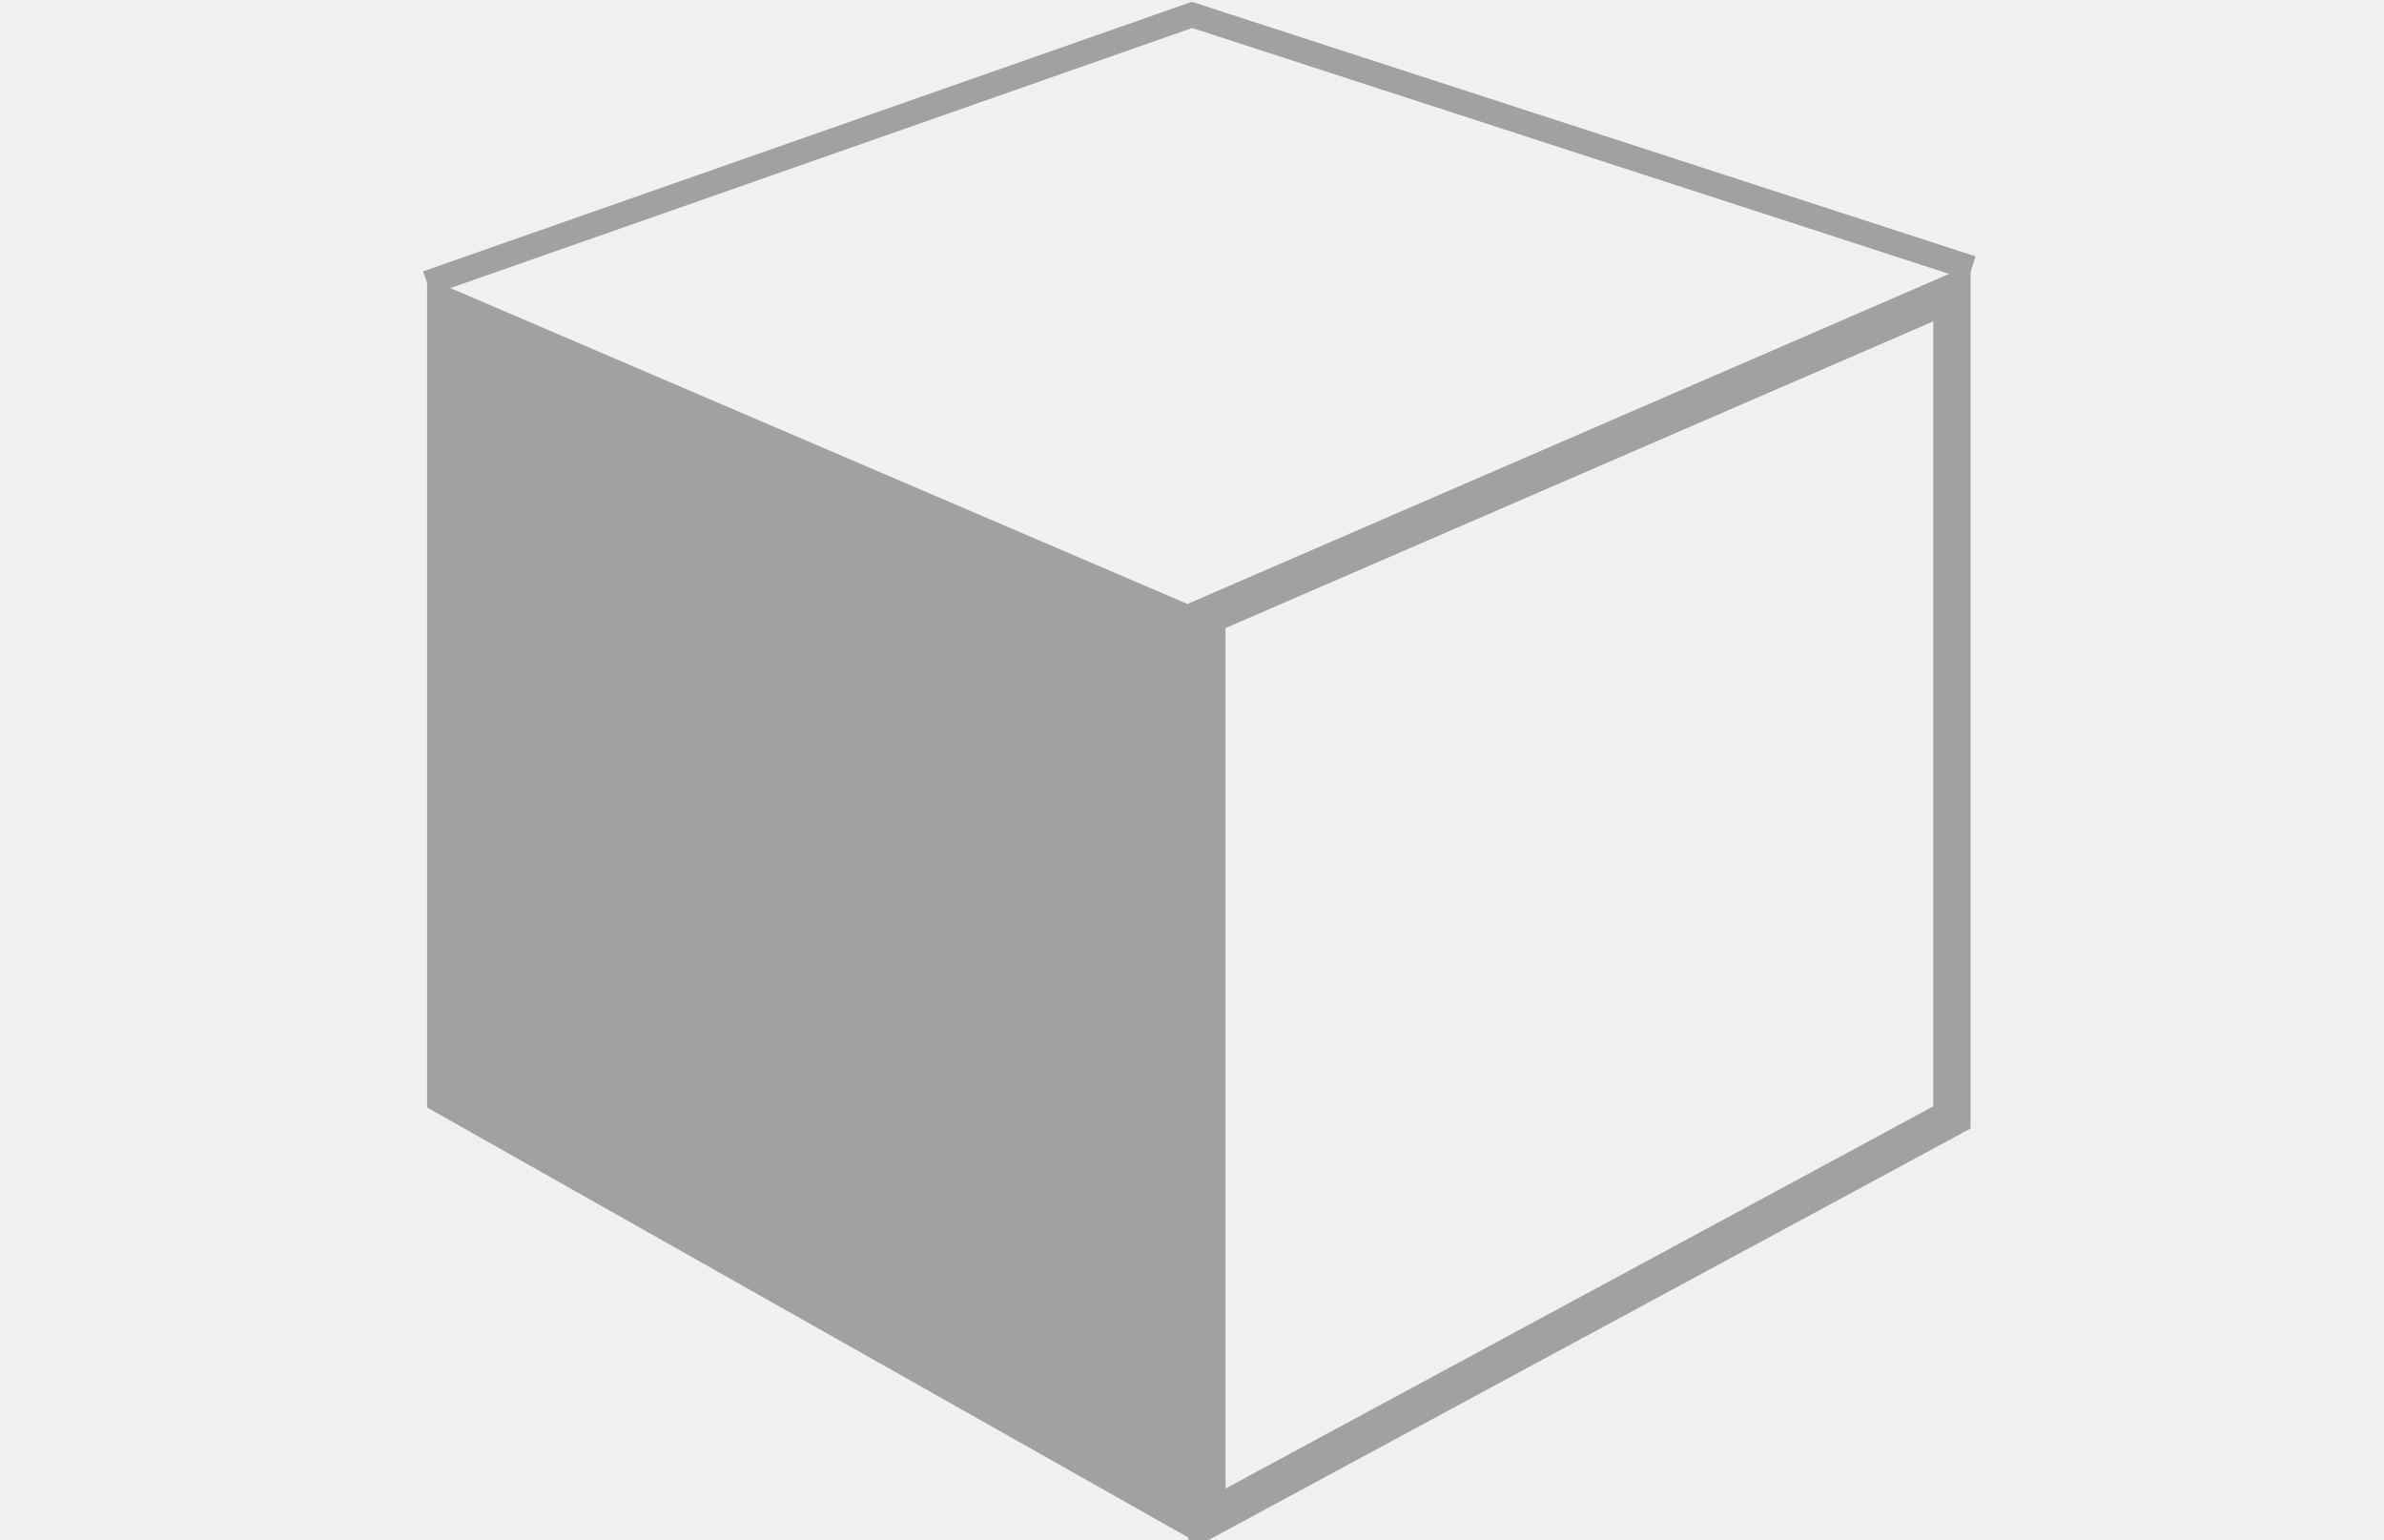
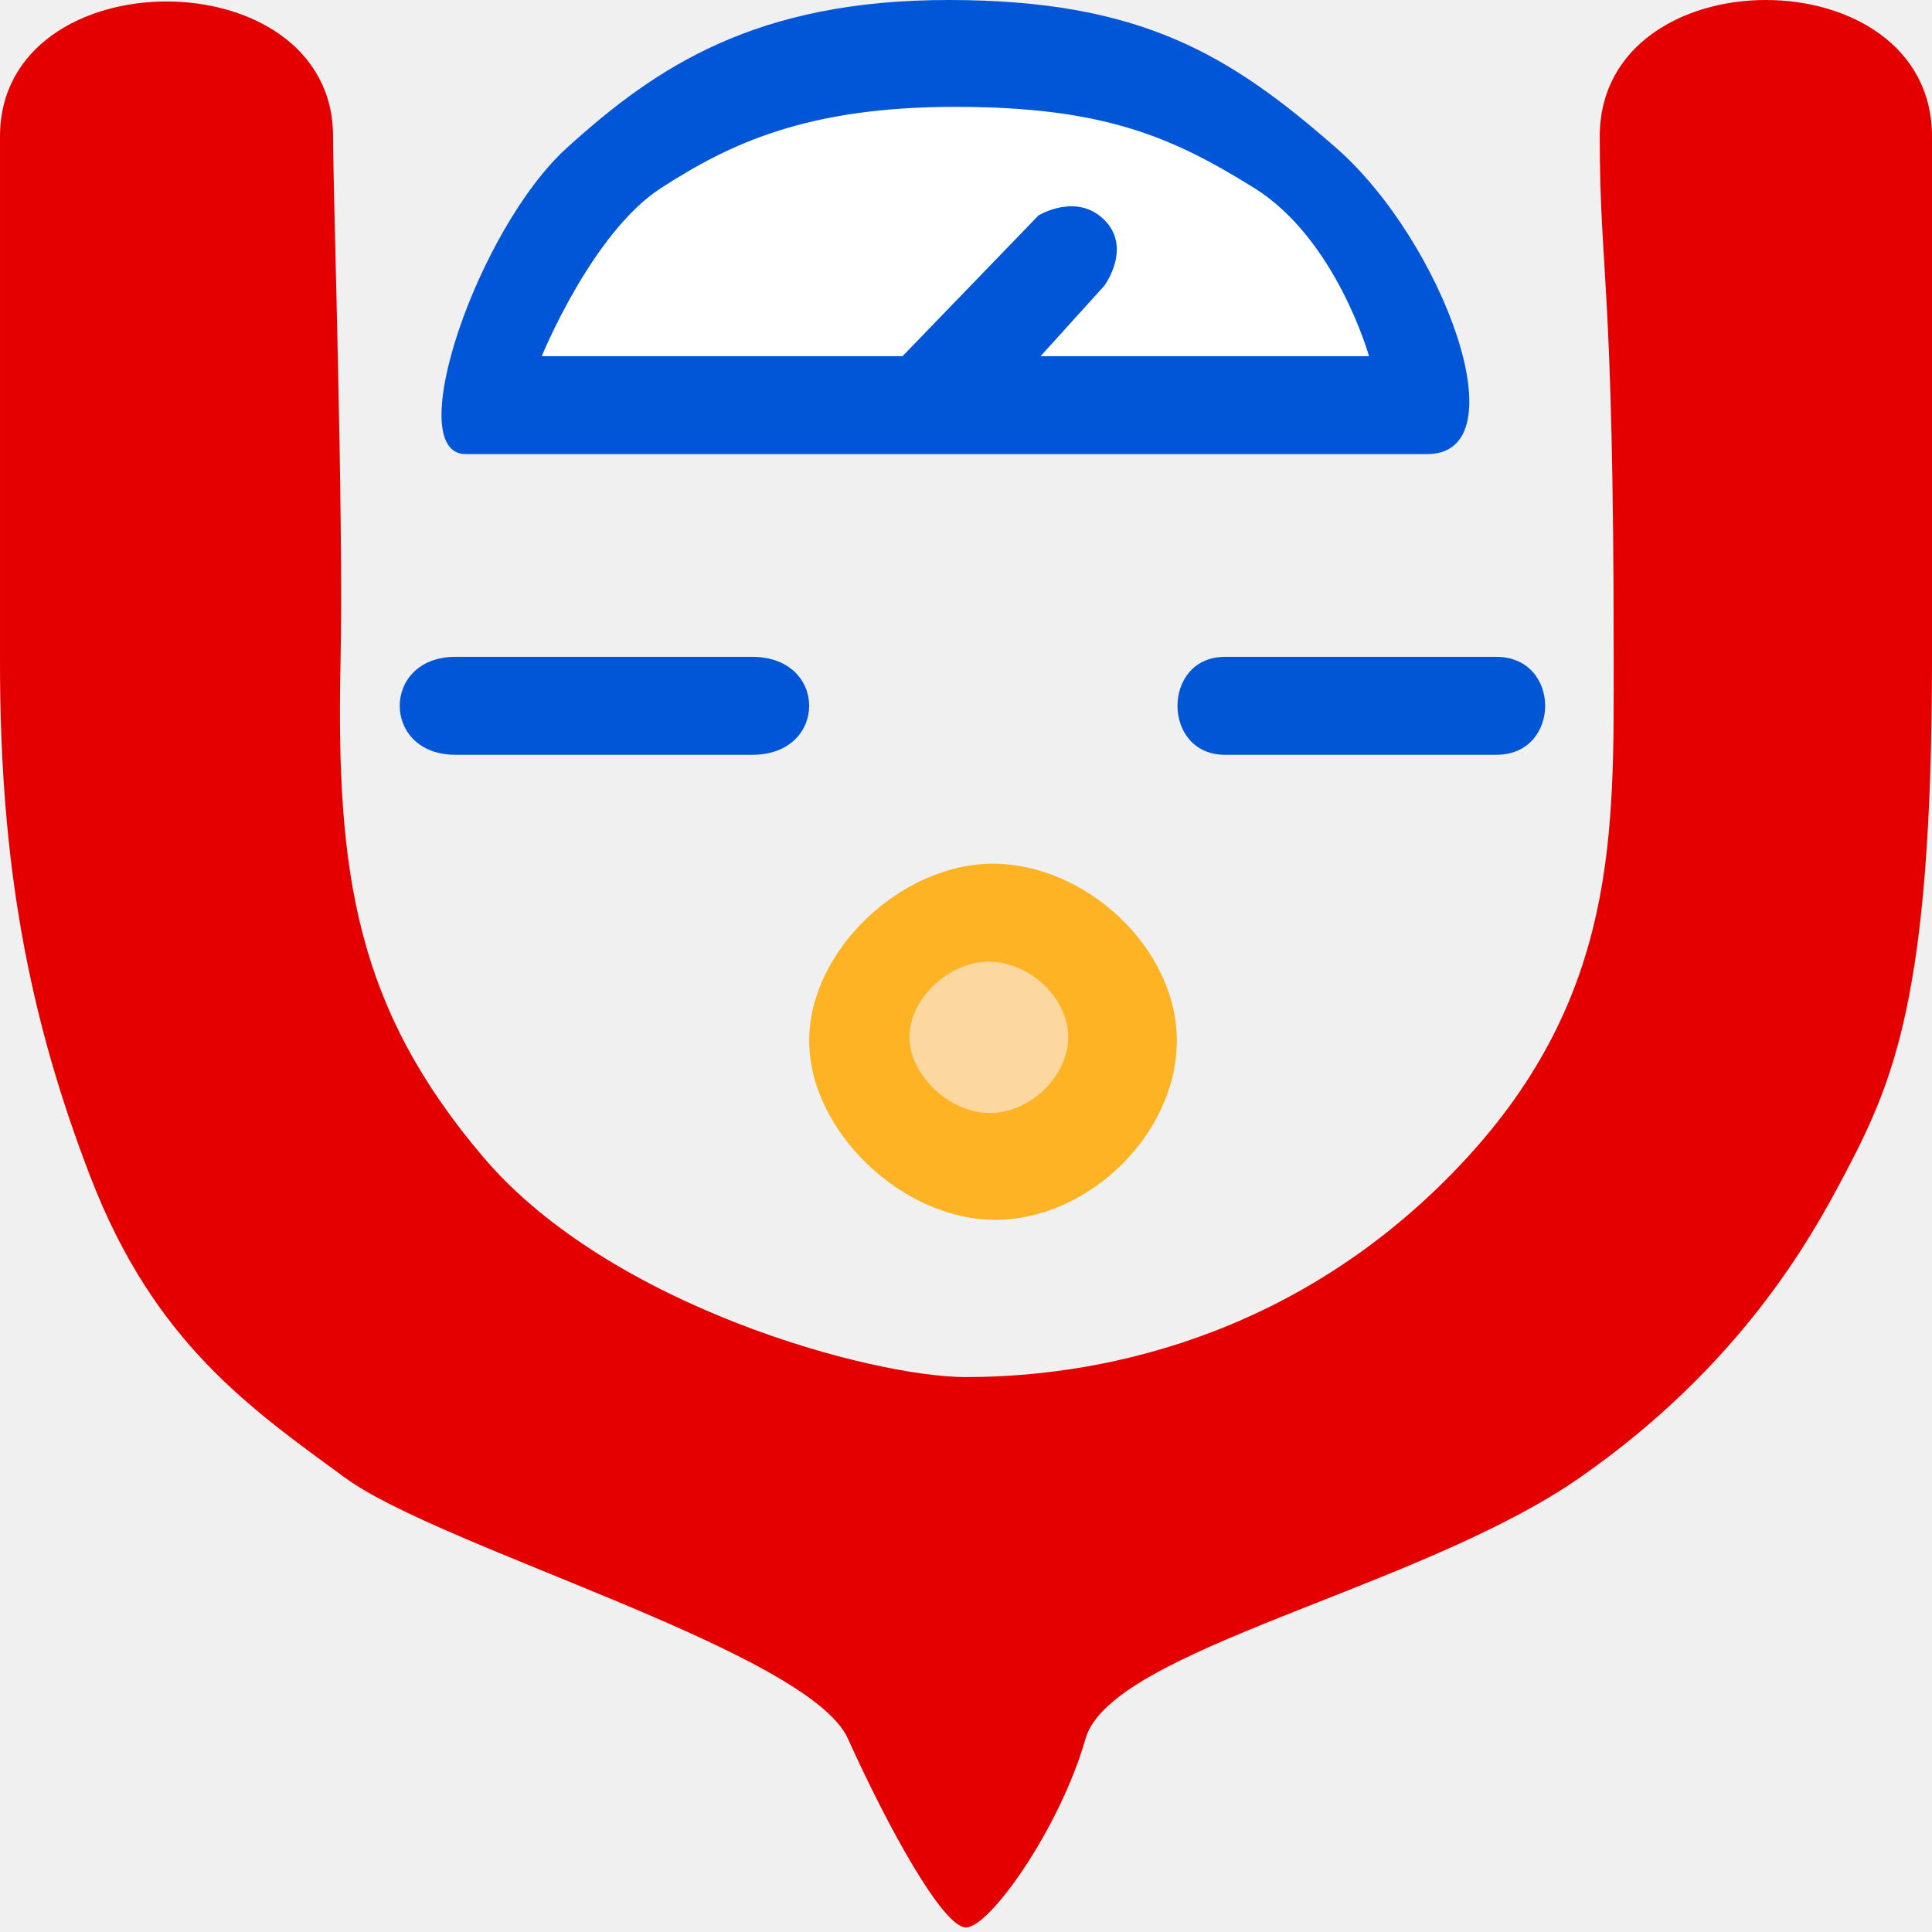
- <svg xmlns="http://www.w3.org/2000/svg" version="1.1" id="Layer_1" x="0px" y="0px" viewBox="0 0 48 31" style="enable-background:new 0 0 48 31;" xml:space="preserve">
-   <style type="text/css">
- 	.st0{fill:#A1A1A1;}
- 	.st1{fill:none;stroke:#A1A1A1;stroke-width:0.75;stroke-miterlimit:10;}
- 	.st2{fill:none;stroke:#A1A1A1;stroke-width:0.5;stroke-miterlimit:10;}
- </style>
-   <g id="Layer_2_1_">
-     <g id="Layer_1-2">
-       <polygon class="st0" points="8.6,5.6 8.6,22.3 24,31 24,12.2   " />
-       <polygon class="st1" points="24.3,12.4 39.3,5.9 39.3,22.5 24.3,30.6   " />
-       <polyline class="st2" points="39.7,5.4 24,0.3 8.6,5.7   " />
-     </g>
-   </g>
+ <svg xmlns="http://www.w3.org/2000/svg" width="1024" height="1024" viewBox="0 0 1024 1024" fill="none">
+   <path fill-rule="evenodd" clip-rule="evenodd" d="M246.885 240.688C281.371 240.688 706.381 240.688 756.429 240.688C806.476 240.688 764.505 127.704 708.25 78.449C651.995 29.194 604.84 0 502.763 0C400.687 0 347.775 35.403 300.37 78.449C252.965 121.494 212.398 240.688 246.885 240.688Z" fill="#0056D6" />
+   <path fill-rule="evenodd" clip-rule="evenodd" d="M287.153 188.774H725.615C725.615 188.774 708.231 126.744 664.849 99.702C621.466 72.66 585.102 56.632 506.384 56.632C427.666 56.632 386.863 76.069 350.305 99.702C313.748 123.335 287.153 188.774 287.153 188.774Z" fill="white" />
+   <path fill-rule="evenodd" clip-rule="evenodd" d="M451.023 217.091H525.907L585.366 151.374C585.366 151.374 600.131 131.403 585.366 116.601C570.601 101.8 550.418 114.193 550.418 114.193L451.023 217.091Z" fill="#0056D6" />
+   <path fill-rule="evenodd" clip-rule="evenodd" d="M526.315 457.778C477.597 457.778 428.879 503.819 428.879 551.595C428.879 599.371 478.124 646.553 527.484 646.553C576.843 646.553 623.751 601.12 623.751 551.595C623.751 502.07 575.033 457.778 526.315 457.778Z" fill="#FDB323" />
+   <path fill-rule="evenodd" clip-rule="evenodd" d="M524.1 509.691C503.063 509.691 482.025 529.259 482.025 549.563C482.025 569.868 503.29 589.92 524.605 589.92C545.919 589.92 566.175 570.611 566.175 549.563C566.175 528.515 545.137 509.691 524.1 509.691Z" fill="#FCD7A0" />
+   <path fill-rule="evenodd" clip-rule="evenodd" d="M649.232 348.144C615.711 348.144 615.711 400.057 649.232 400.057C682.752 400.057 758.607 400.057 793.096 400.057C827.585 400.057 827.585 348.144 793.096 348.144C758.607 348.144 682.752 348.144 649.232 348.144Z" fill="#0156D6" />
+   <path fill-rule="evenodd" clip-rule="evenodd" d="M241.376 348.144C202.024 348.144 202.024 400.057 241.376 400.057C280.727 400.057 358.651 400.057 398.781 400.057C438.911 400.057 438.911 348.144 398.781 348.144C358.651 348.144 280.727 348.144 241.376 348.144Z" fill="#0056D6" />
+   <path fill-rule="evenodd" clip-rule="evenodd" d="M0.001 72.366C0.001 167.81 0.001 244.601 0.001 351.296C0.001 457.992 15.147 539.003 48.157 624.333C81.93 711.634 132.708 746.52 183.024 783.325C233.573 820.301 428.479 875.132 449.41 921.511C470.341 967.89 499.716 1021.58 512 1021.58C524.609 1021.58 561.821 968.881 575.362 921.511C588.904 874.141 751.883 842.517 837.082 783.325C922.28 724.134 959.725 656.455 976.691 624.333C1003.22 574.099 1024 529.56 1024 349.207C1024 168.853 1024 168.853 1024 72.366C1024 -24.122 847.904 -24.122 847.904 72.366C847.904 145.461 855.295 145.461 855.295 349.207C855.295 440.841 857.602 527.77 775.693 615.616C693.784 703.462 592.183 729.876 512 729.876C462.217 729.876 323.382 692.442 256.217 613.379C189.053 534.316 178.053 464.071 180.475 351.296C182.187 271.574 176.532 103.119 176.532 72.366C176.532 -23.078 0.001 -23.078 0.001 72.366Z" fill="#E50000" />
</svg>
